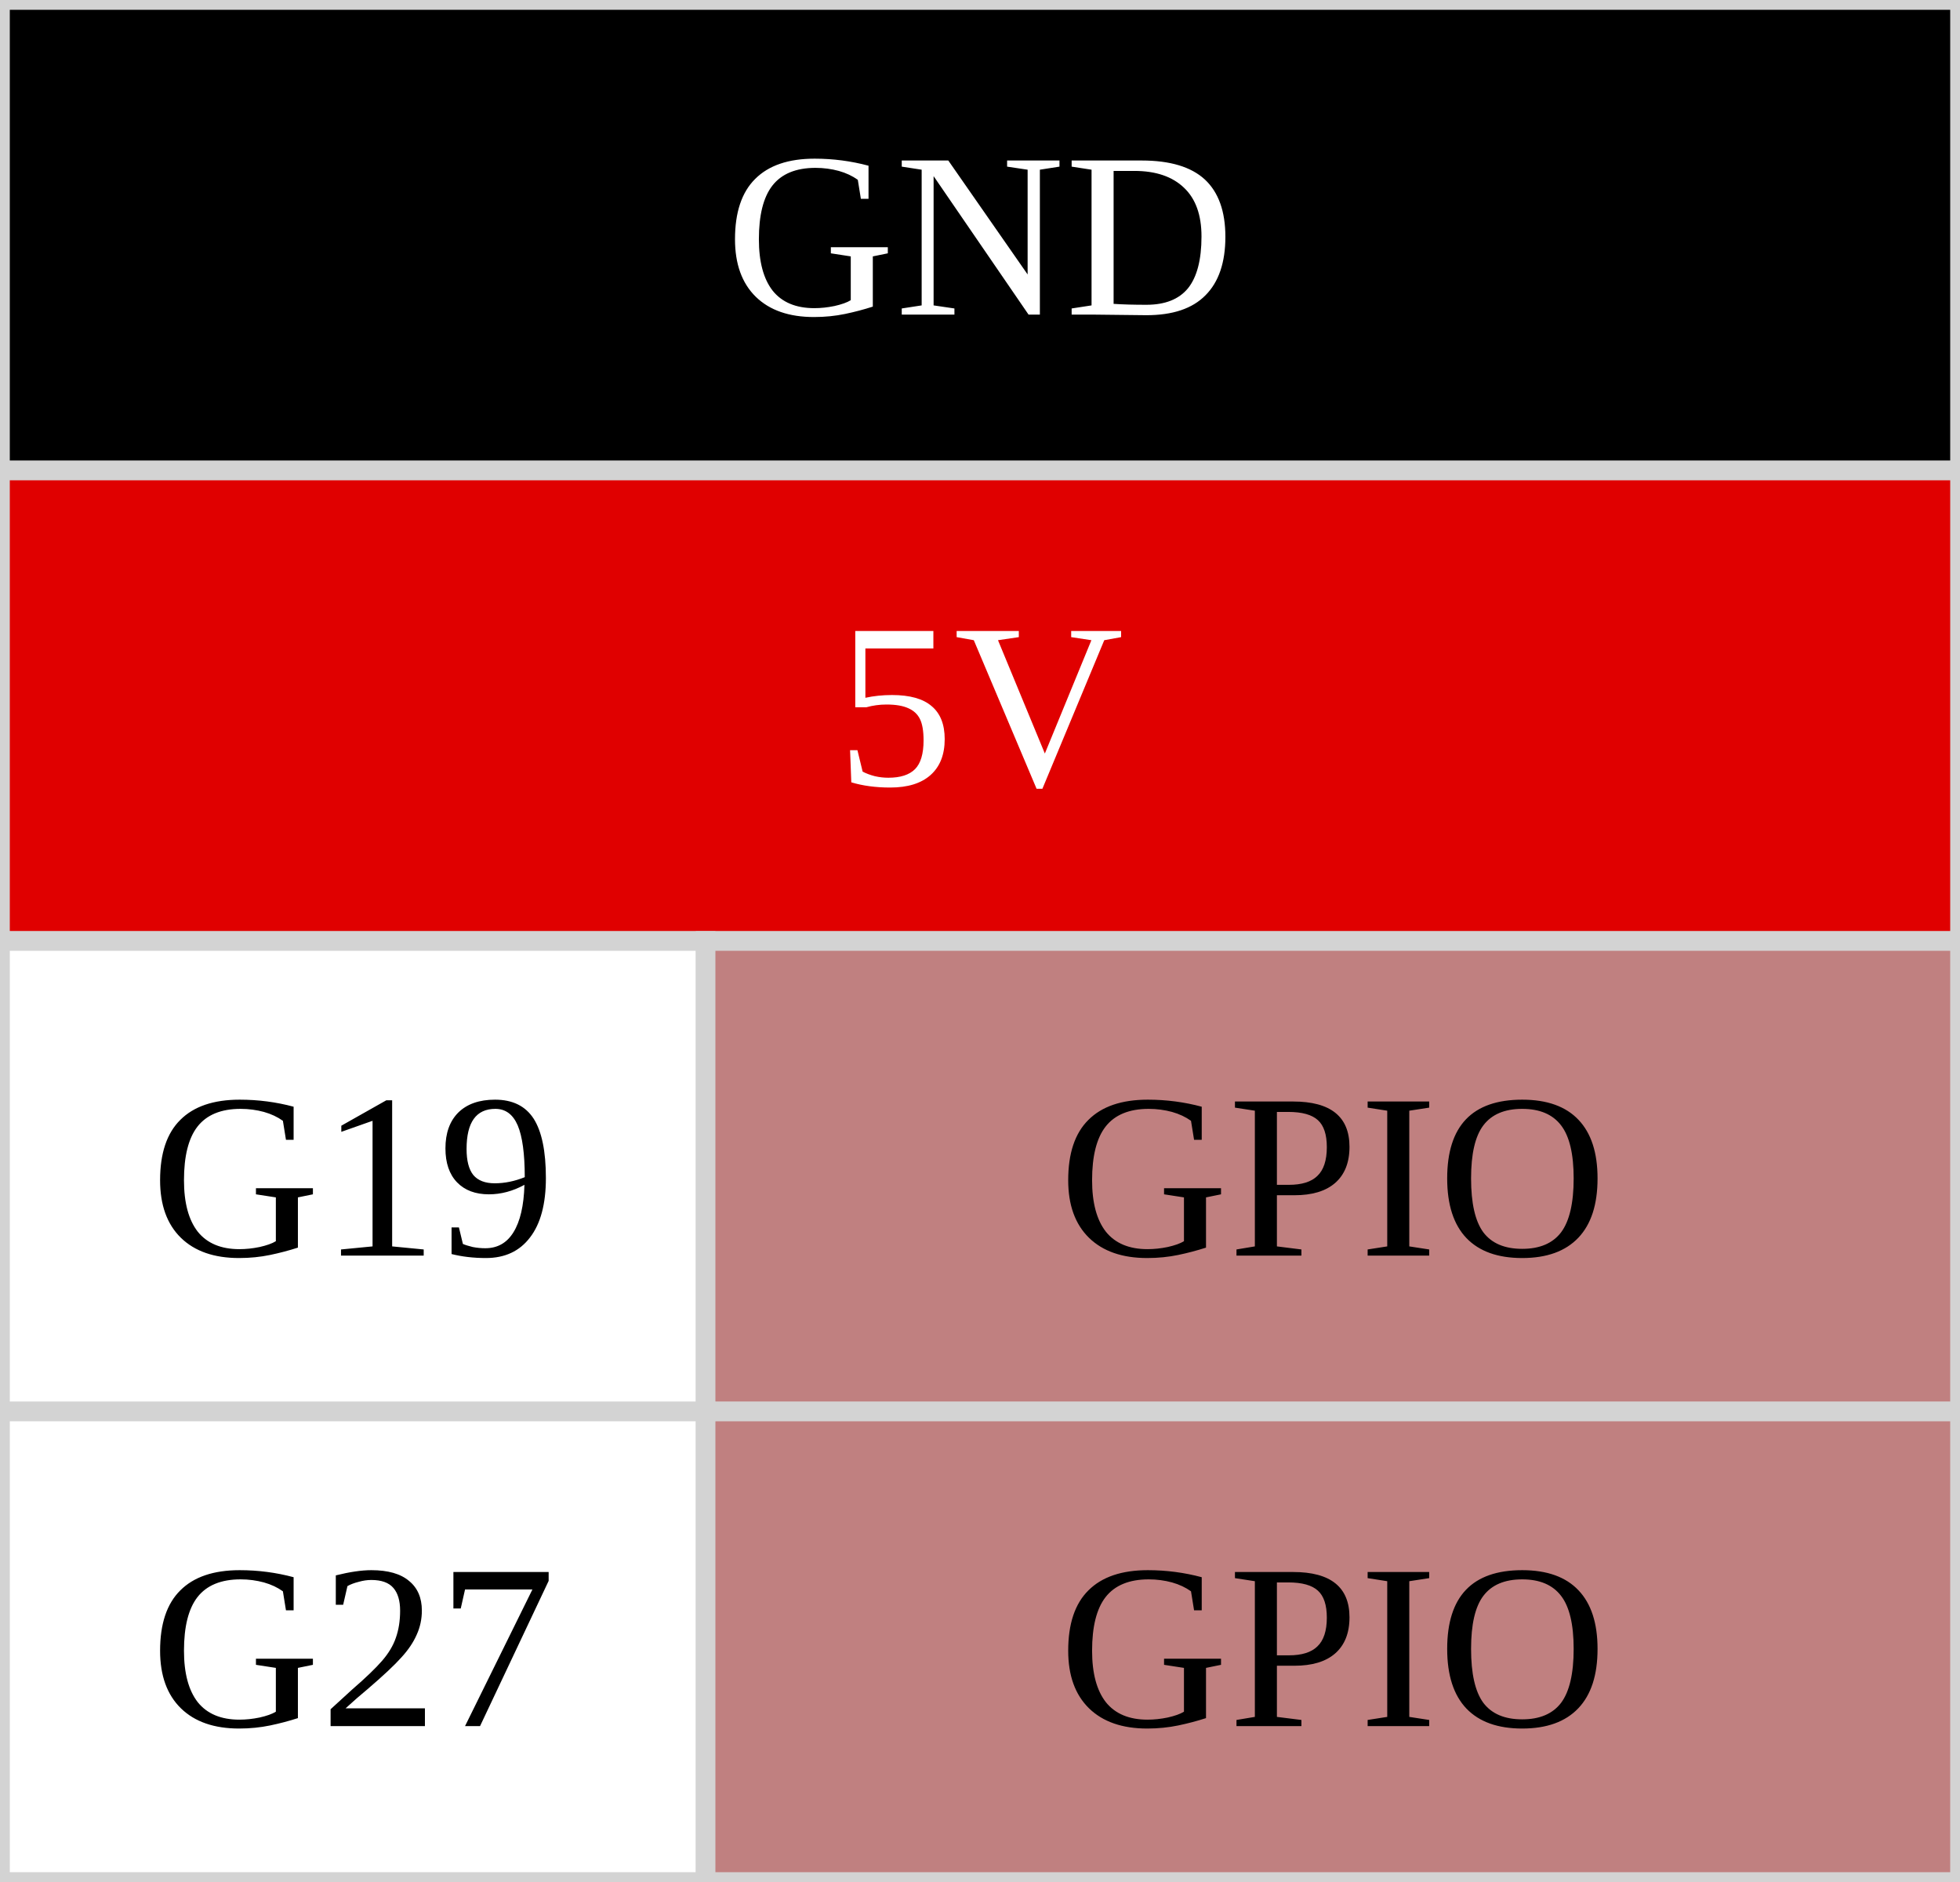
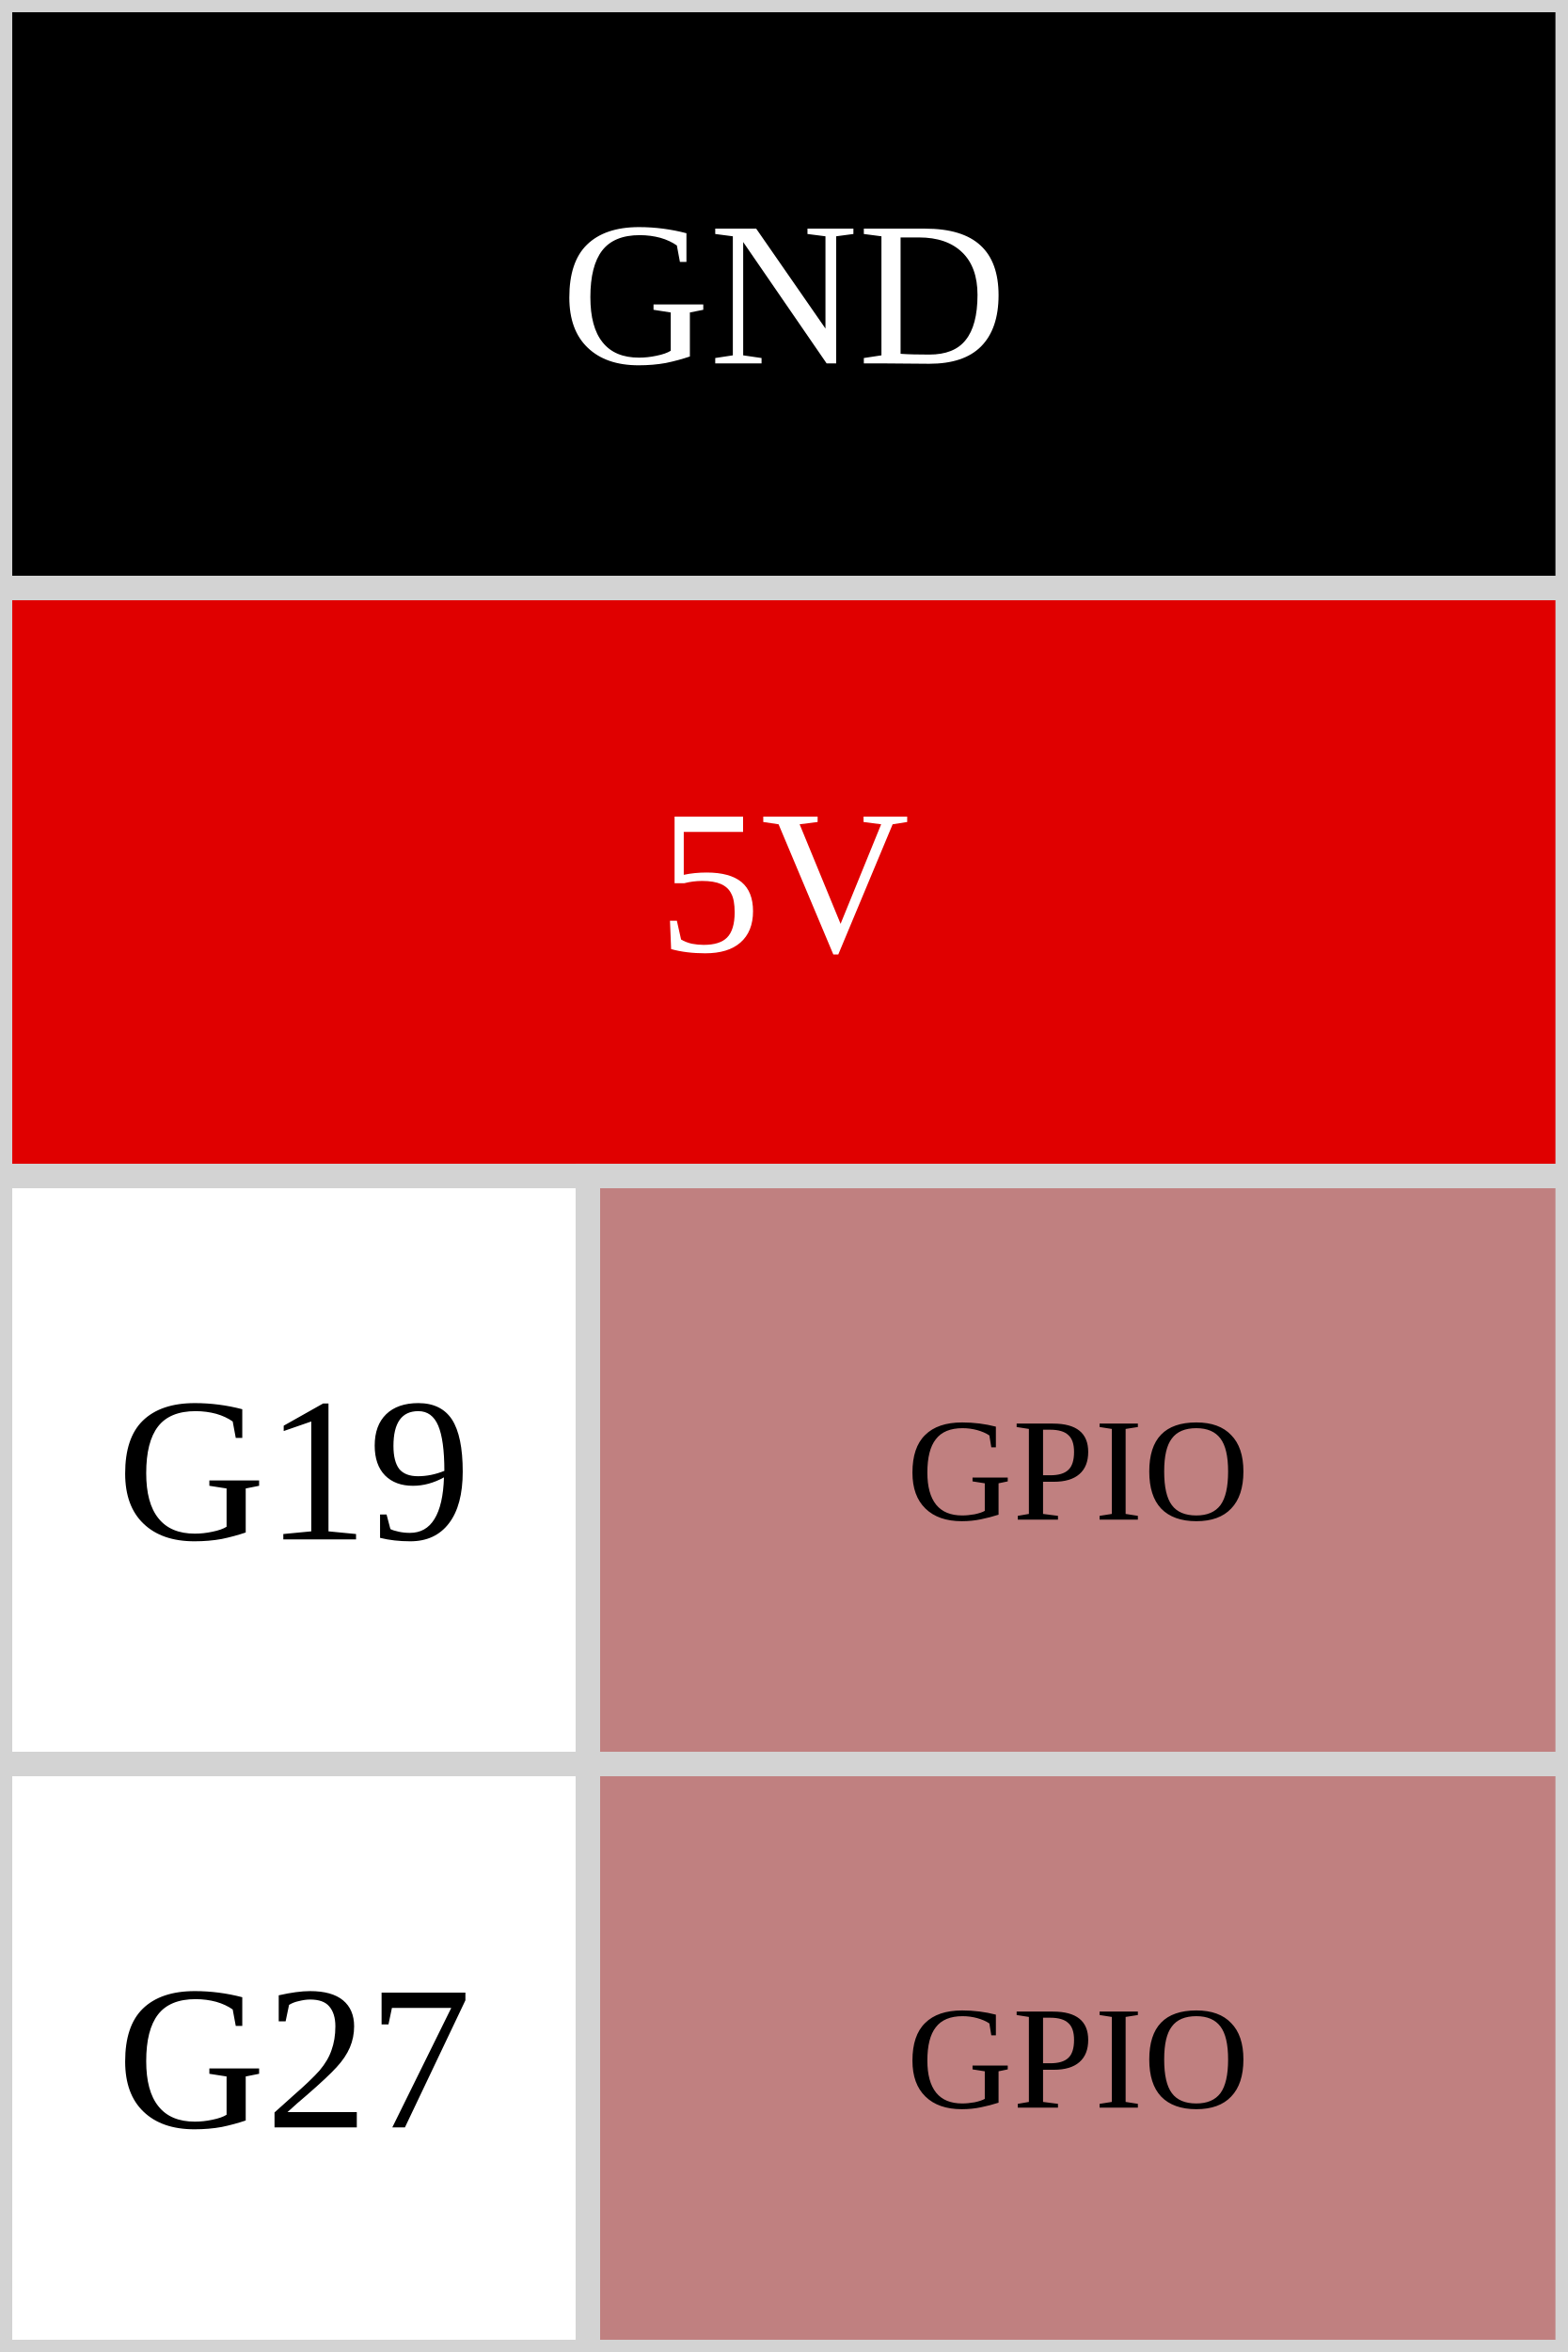
- <svg xmlns="http://www.w3.org/2000/svg" baseProfile="full" height="96" version="1.1" width="100">
+ <svg xmlns="http://www.w3.org/2000/svg" baseProfile="full" height="96" version="1.1" width="64">
  <defs />
-   <rect fill="black" height="24" stroke="lightgray" width="100" x="0" y="0" />
-   <text fill="white" style="text-anchor:middle; dominant-baseline:central" x="50.0" y="12.0">GND</text>
-   <rect fill="#e00000" height="24" stroke="lightgray" width="100" x="0" y="24" />
-   <text fill="#ffffff" style="text-anchor:middle; dominant-baseline:central" x="50.0" y="36.0">5V</text>
-   <rect fill="#ffffff" height="24" stroke="lightgray" width="36" x="0" y="48" />
-   <text fill="#000000" style="text-anchor:middle; dominant-baseline:central" x="18.0" y="60.0">G19</text>
-   <rect fill="#c08080" height="24" stroke="lightgray" width="64" x="36" y="48" />
-   <text fill="#000000" style="text-anchor:middle; dominant-baseline:central" x="68.0" y="60.0">GPIO</text>
-   <rect fill="#ffffff" height="24" stroke="lightgray" width="36" x="0" y="72" />
-   <text fill="#000000" style="text-anchor:middle; dominant-baseline:central" x="18.0" y="84.0">G27</text>
-   <rect fill="#c08080" height="24" stroke="lightgray" width="64" x="36" y="72" />
-   <text fill="#000000" style="text-anchor:middle; dominant-baseline:central" x="68.0" y="84.0">GPIO</text>
+   <rect fill="black" height="24" stroke="lightgray" width="64" x="0" y="0" />
+   <text fill="white" style="font-size:70%; text-anchor:middle; dominant-baseline:central" x="32.0" y="12.0">GND</text>
+   <rect fill="#e00000" height="24" stroke="lightgray" width="64" x="0" y="24" />
+   <text fill="#ffffff" style="font-size:70%; text-anchor:middle; dominant-baseline:central" x="32.0" y="36.0">5V</text>
+   <rect fill="#ffffff" height="24" stroke="lightgray" width="24" x="0" y="48" />
+   <text fill="#000000" style="font-size:70%; text-anchor:middle; dominant-baseline:central" x="12.0" y="60.0">G19</text>
+   <rect fill="#c08080" height="24" stroke="lightgray" width="40" x="24" y="48" />
+   <text fill="#000000" style="font-size:50%; text-anchor:middle; dominant-baseline:central" x="44.0" y="60.0">GPIO</text>
+   <rect fill="#ffffff" height="24" stroke="lightgray" width="24" x="0" y="72" />
+   <text fill="#000000" style="font-size:70%; text-anchor:middle; dominant-baseline:central" x="12.0" y="84.0">G27</text>
+   <rect fill="#c08080" height="24" stroke="lightgray" width="40" x="24" y="72" />
+   <text fill="#000000" style="font-size:50%; text-anchor:middle; dominant-baseline:central" x="44.0" y="84.0">GPIO</text>
</svg>
